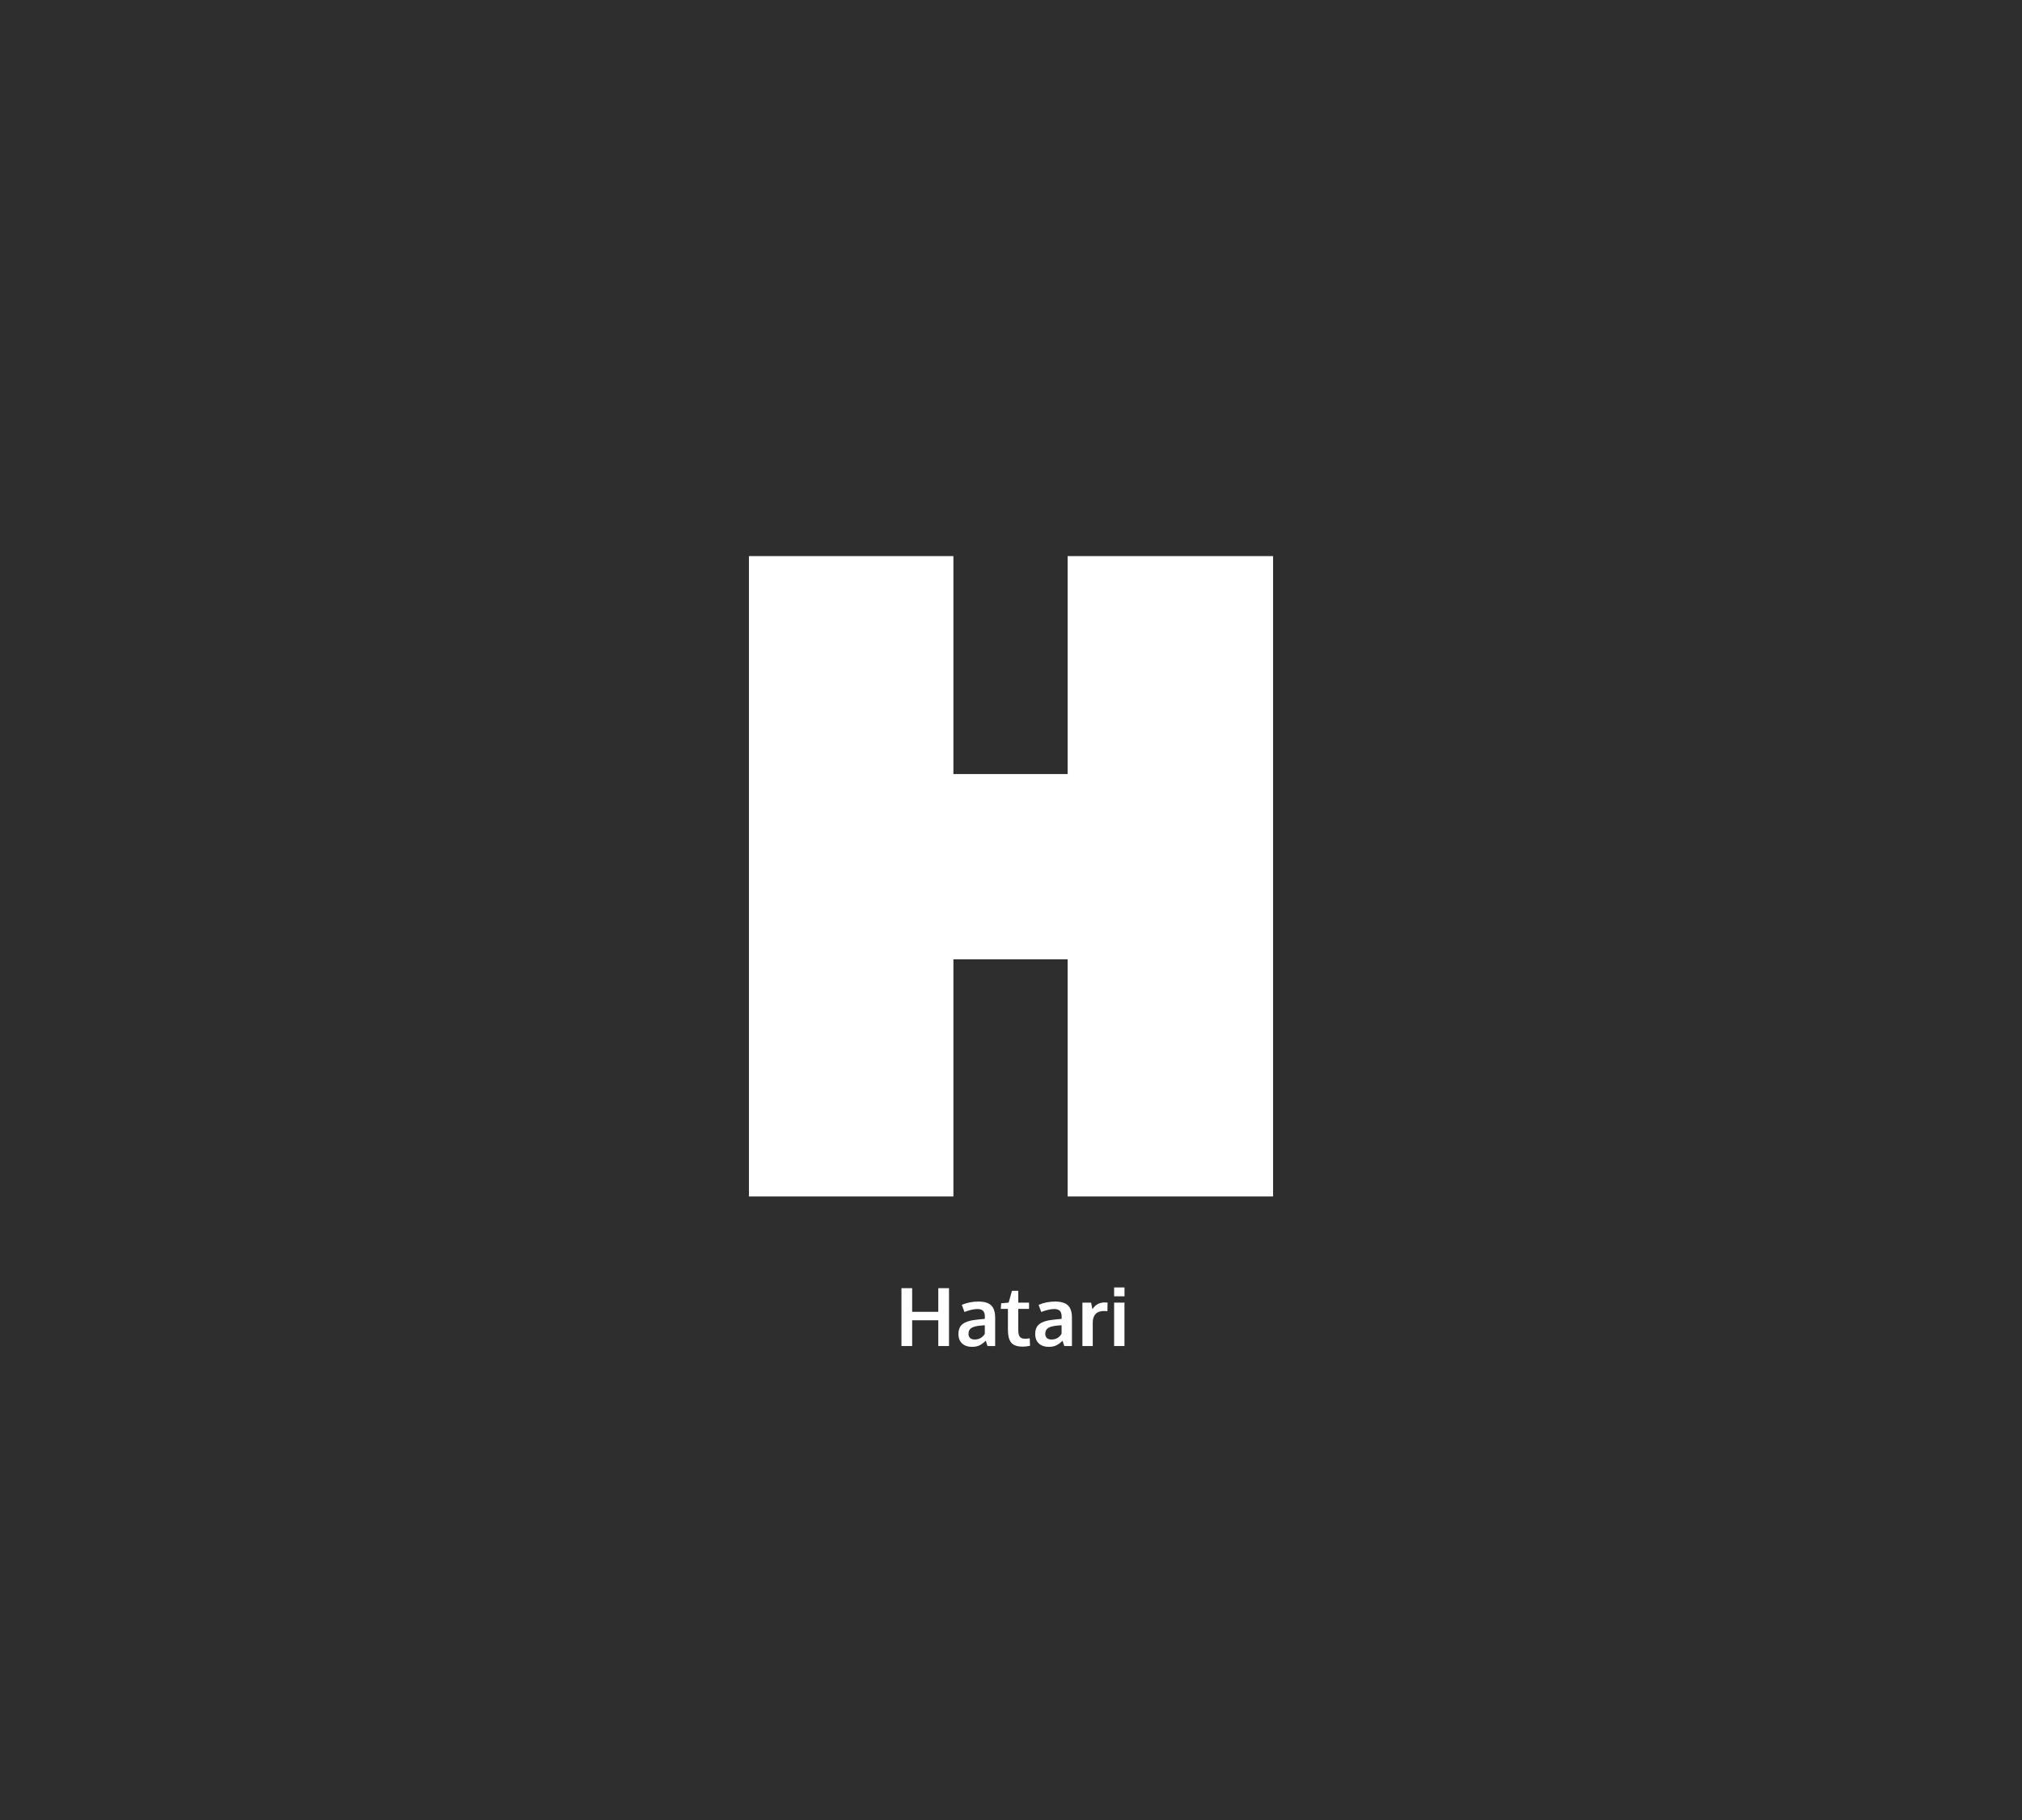
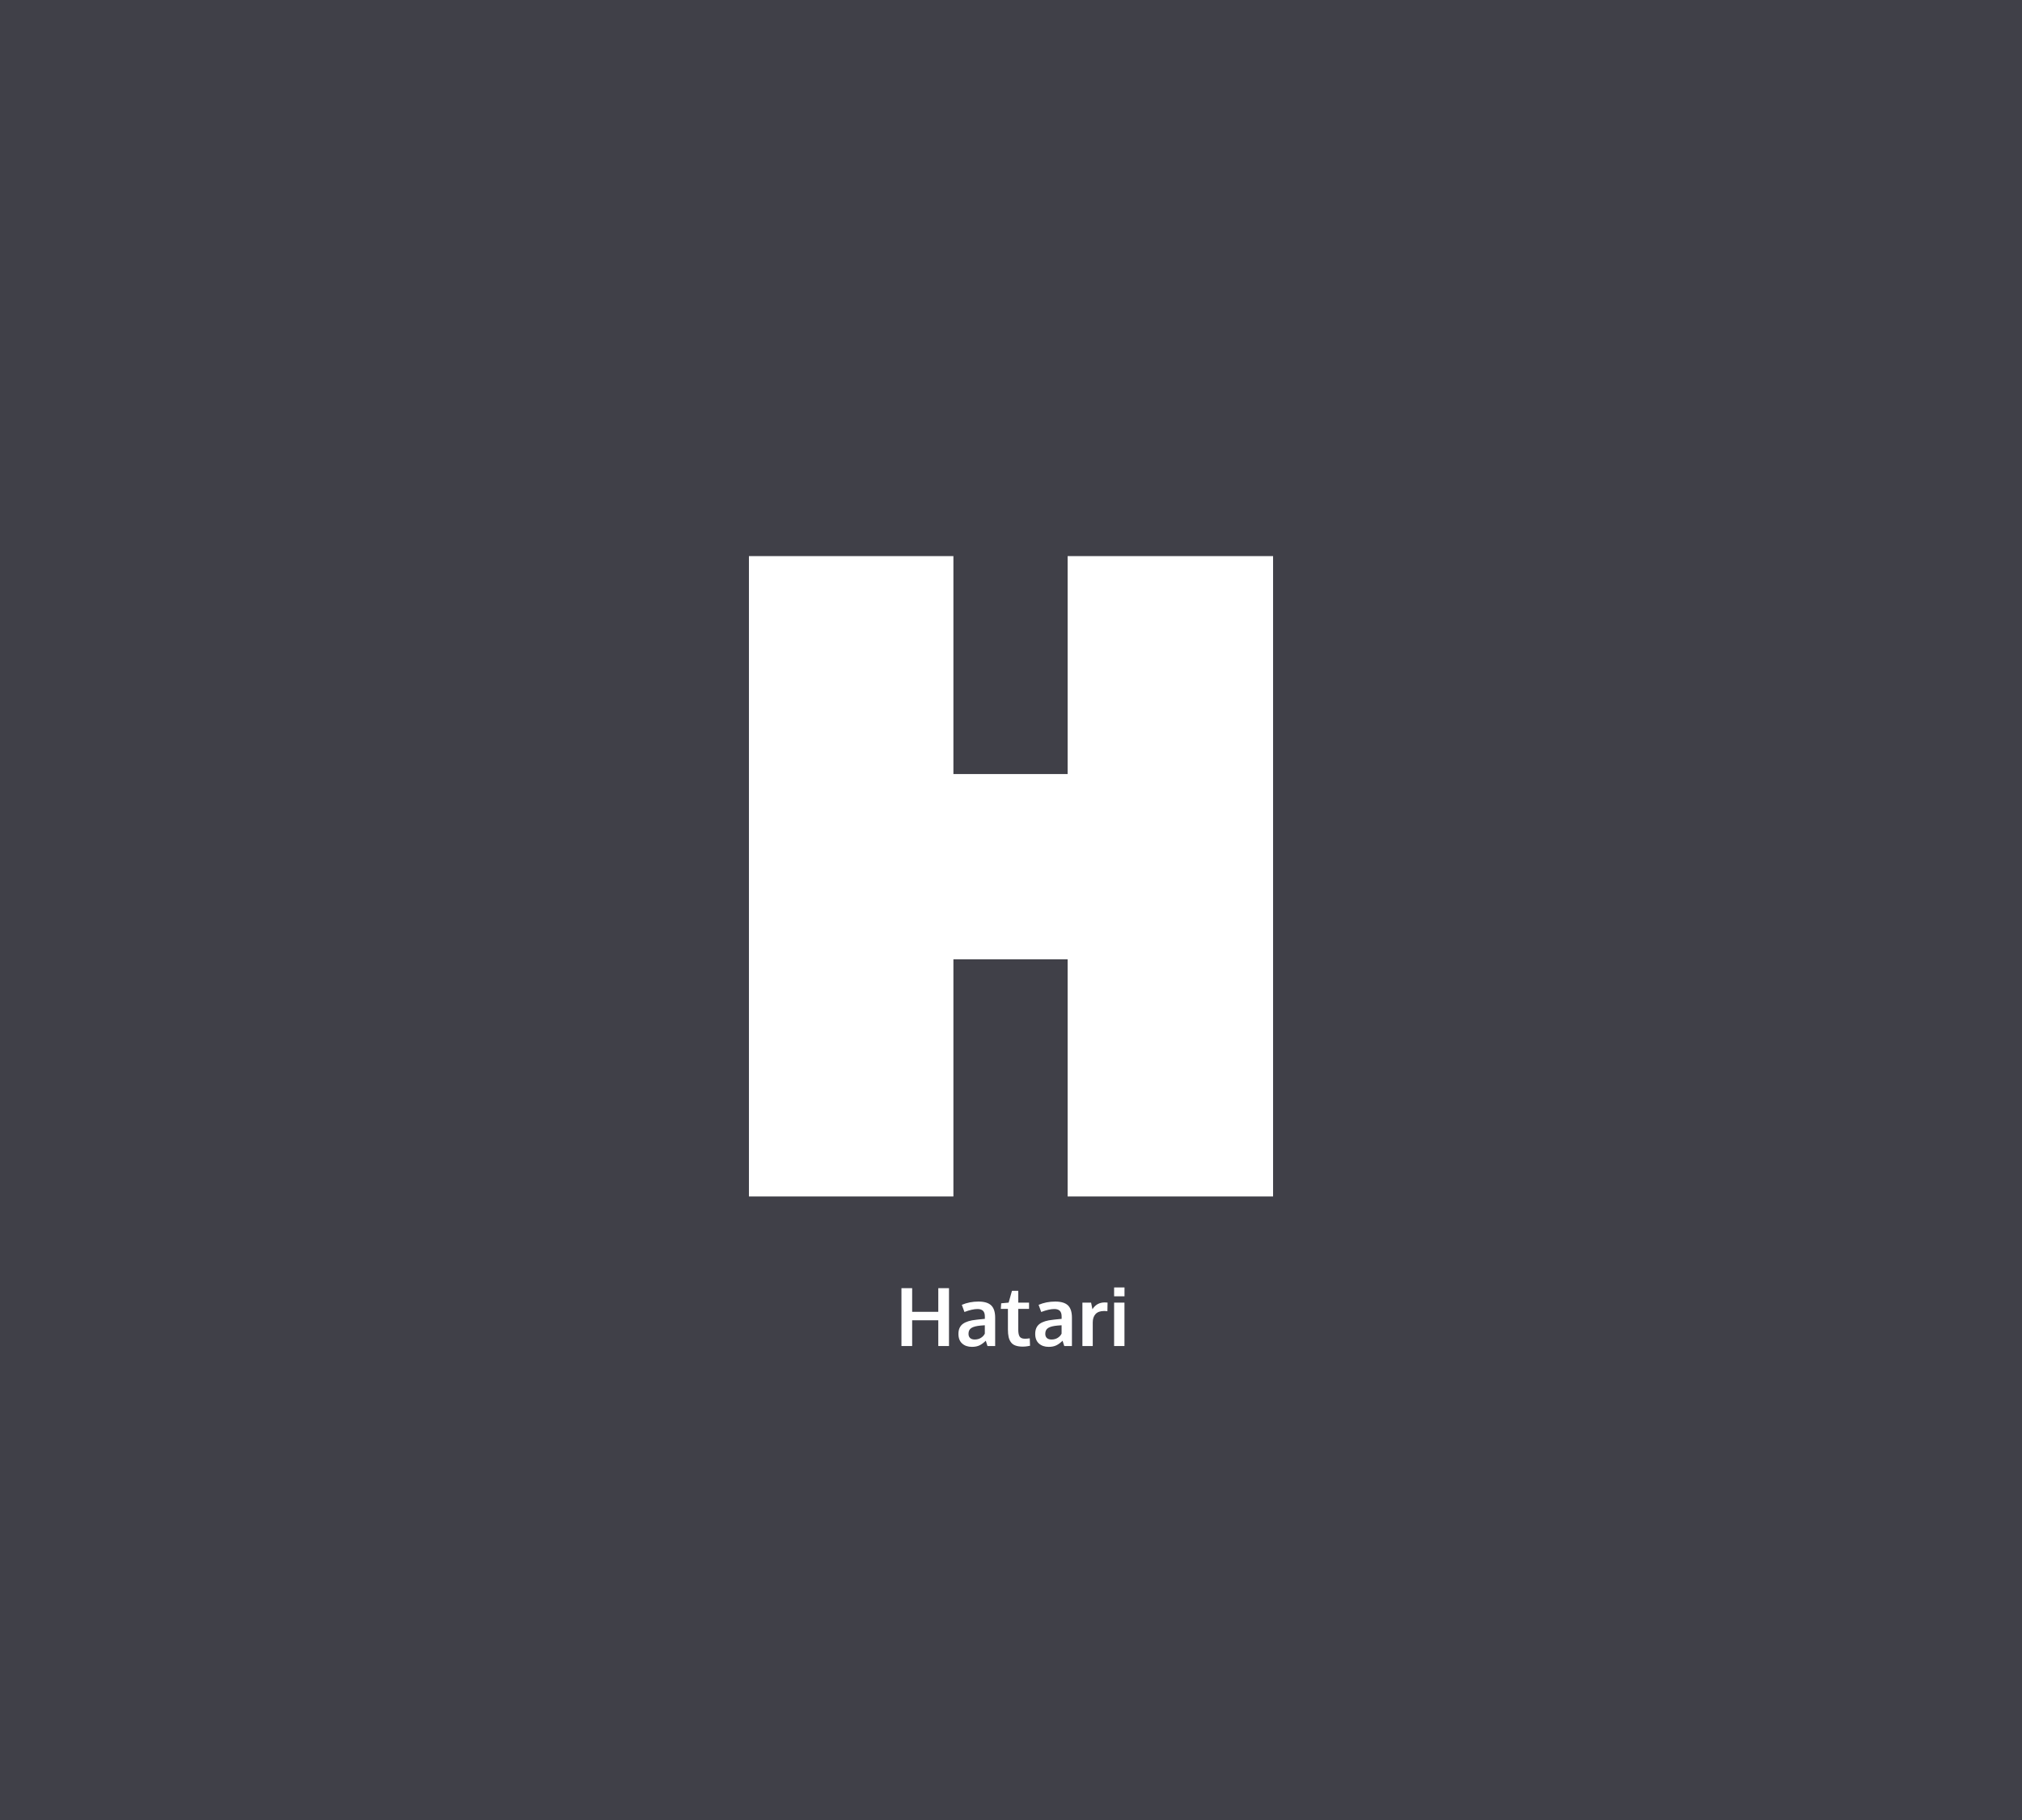
<svg xmlns="http://www.w3.org/2000/svg" width="100%" height="100%" viewBox="0 0 1200 1080" version="1.1" style="fill-rule:evenodd;clip-rule:evenodd;stroke-linejoin:round;stroke-miterlimit:2;">
-   <rect id="Artboard1" x="0" y="0" width="1200" height="1080" style="fill:rgb(46,46,46);" />
+   <rect id="Artboard1" x="0" y="0" width="1200" height="1080" style="fill:rgb(64,64,72);" />
  <path d="M 534.984 798.743 L 534.984 764.407 L 541.336 764.407 L 541.336 778.446 L 556.852 778.446 L 556.852 764.407 L 563.203 764.407 L 563.203 798.743 L 556.852 798.743 L 556.852 783.462 L 541.336 783.462 L 541.336 798.743 L 534.984 798.743 Z" style="fill:white;fill-rule:nonzero;" />
  <path d="M 576.82 799.236 C 574.43 799.236 572.496 798.575 571.019 797.255 C 569.543 795.935 568.805 794.032 568.805 791.548 C 568.805 788.876 569.68 786.896 571.43 785.607 C 573.18 784.318 575.82 783.501 579.352 783.157 C 579.836 783.095 580.359 783.032 580.922 782.97 C 581.484 782.907 582.117 782.845 582.82 782.782 C 583.523 782.72 584.078 782.665 584.484 782.618 L 584.484 781.259 C 584.484 779.696 584.125 778.56 583.406 777.849 C 582.687 777.138 581.594 776.782 580.125 776.782 C 578.031 776.782 575.445 777.368 572.367 778.54 C 572.352 778.493 572.094 777.782 571.594 776.407 C 571.094 775.032 570.836 774.329 570.82 774.298 C 573.852 773.001 577.133 772.353 580.664 772.353 C 584.133 772.353 586.656 773.107 588.234 774.614 C 589.812 776.122 590.602 778.564 590.602 781.939 L 590.602 798.743 L 586.055 798.743 C 586.039 798.681 585.867 798.157 585.539 797.173 C 585.211 796.189 585.047 795.665 585.047 795.603 C 583.766 796.853 582.512 797.771 581.285 798.357 C 580.059 798.943 578.57 799.236 576.82 799.236 Z M 578.484 794.876 C 579.906 794.876 581.144 794.536 582.199 793.857 C 583.254 793.177 584.008 792.353 584.461 791.384 L 584.461 786.415 C 584.414 786.415 584.004 786.446 583.23 786.509 C 582.457 786.571 582.039 786.603 581.977 786.603 C 579.492 786.821 577.672 787.29 576.516 788.009 C 575.359 788.728 574.781 789.884 574.781 791.478 C 574.781 792.571 575.102 793.411 575.742 793.997 C 576.383 794.583 577.297 794.876 578.484 794.876 Z" style="fill:white;fill-rule:nonzero;" />
  <path d="M 607.078 799.095 C 605.328 799.095 603.871 798.888 602.707 798.474 C 601.543 798.06 600.633 797.407 599.977 796.517 C 599.32 795.626 598.855 794.575 598.582 793.364 C 598.309 792.154 598.172 790.657 598.172 788.876 L 598.172 776.712 L 593.953 776.712 L 594.187 773.384 L 598.594 772.986 L 600.562 766.001 L 604.312 765.978 L 604.312 772.986 L 610.711 772.986 L 610.711 776.712 L 604.312 776.712 L 604.312 788.993 C 604.312 790.946 604.594 792.337 605.156 793.165 C 605.719 793.993 606.758 794.407 608.273 794.407 C 609.164 794.407 610.117 794.329 611.133 794.173 L 611.297 798.579 C 611.266 798.579 611.074 798.614 610.723 798.685 C 610.371 798.755 610.035 798.818 609.715 798.872 C 609.394 798.927 608.984 798.978 608.484 799.025 C 607.984 799.071 607.516 799.095 607.078 799.095 Z" style="fill:white;fill-rule:nonzero;" />
  <path d="M 622.383 799.236 C 619.992 799.236 618.059 798.575 616.582 797.255 C 615.105 795.935 614.367 794.032 614.367 791.548 C 614.367 788.876 615.242 786.896 616.992 785.607 C 618.742 784.318 621.383 783.501 624.914 783.157 C 625.398 783.095 625.922 783.032 626.484 782.97 C 627.047 782.907 627.68 782.845 628.383 782.782 C 629.086 782.72 629.641 782.665 630.047 782.618 L 630.047 781.259 C 630.047 779.696 629.687 778.56 628.969 777.849 C 628.25 777.138 627.156 776.782 625.687 776.782 C 623.594 776.782 621.008 777.368 617.93 778.54 C 617.914 778.493 617.656 777.782 617.156 776.407 C 616.656 775.032 616.398 774.329 616.383 774.298 C 619.414 773.001 622.695 772.353 626.227 772.353 C 629.695 772.353 632.219 773.107 633.797 774.614 C 635.375 776.122 636.164 778.564 636.164 781.939 L 636.164 798.743 L 631.617 798.743 C 631.602 798.681 631.43 798.157 631.102 797.173 C 630.773 796.189 630.609 795.665 630.609 795.603 C 629.328 796.853 628.074 797.771 626.848 798.357 C 625.621 798.943 624.133 799.236 622.383 799.236 Z M 624.047 794.876 C 625.469 794.876 626.707 794.536 627.762 793.857 C 628.816 793.177 629.57 792.353 630.023 791.384 L 630.023 786.415 C 629.977 786.415 629.566 786.446 628.793 786.509 C 628.019 786.571 627.602 786.603 627.539 786.603 C 625.055 786.821 623.234 787.29 622.078 788.009 C 620.922 788.728 620.344 789.884 620.344 791.478 C 620.344 792.571 620.664 793.411 621.305 793.997 C 621.945 794.583 622.859 794.876 624.047 794.876 Z" style="fill:white;fill-rule:nonzero;" />
  <path d="M 642.375 798.743 L 642.375 772.986 L 647.531 772.986 L 648.328 776.923 C 650.016 774.22 652.461 772.868 655.664 772.868 C 656.336 772.868 656.883 772.9 657.305 772.962 L 657.211 778.095 C 656.586 778.001 655.937 777.954 655.266 777.954 C 653 777.954 651.309 778.556 650.191 779.759 C 649.074 780.962 648.516 782.634 648.516 784.775 L 648.516 798.743 L 642.375 798.743 Z" style="fill:white;fill-rule:nonzero;" />
  <path d="M 661.195 798.743 L 661.195 772.986 L 667.336 772.986 L 667.336 798.743 L 661.195 798.743 Z M 661.195 769.236 L 661.195 763.986 L 667.359 763.986 L 667.359 769.236 L 661.195 769.236 Z" style="fill:white;fill-rule:nonzero;" />
  <path d="M 444.469 329.999 L 565.818 329.999 L 565.818 459.326 L 633.61 459.326 L 633.61 329.999 L 755.533 329.999 L 755.533 709.997 L 633.61 709.997 L 633.61 569.279 L 565.818 569.279 L 565.818 709.997 L 444.469 709.997 L 444.469 329.999 Z" style="fill:white;fill-rule:nonzero;" />
</svg>
